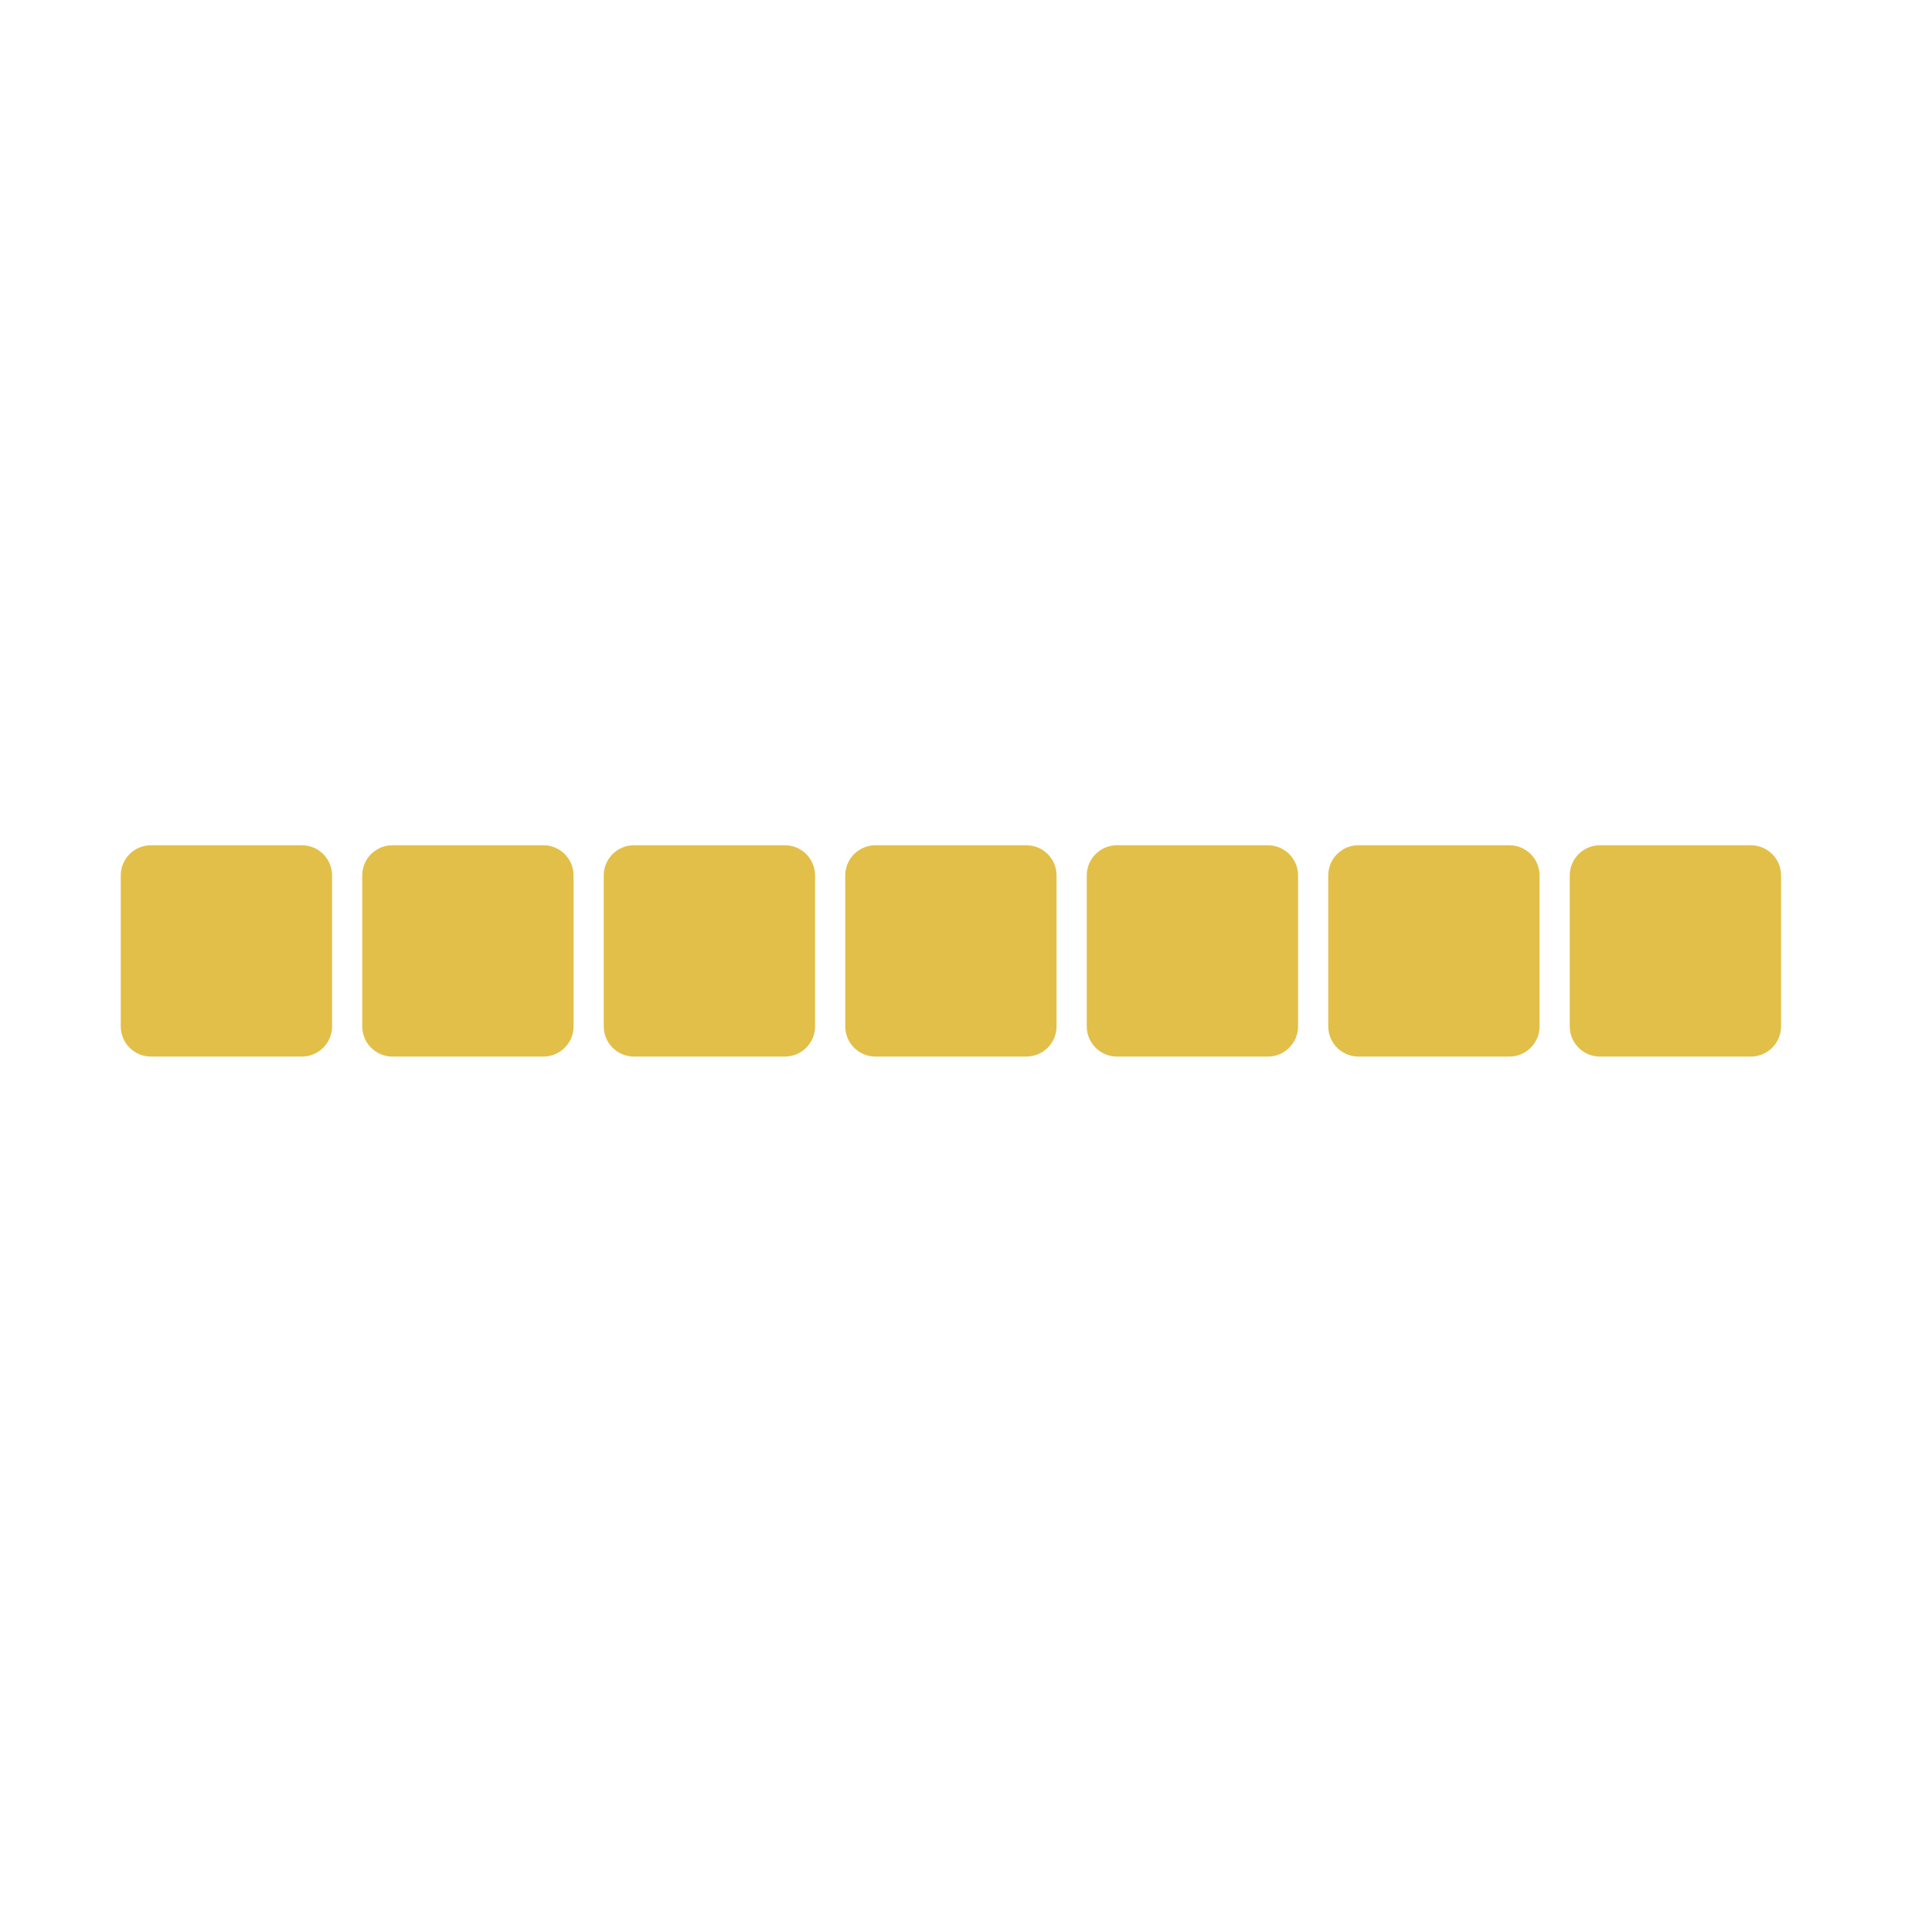
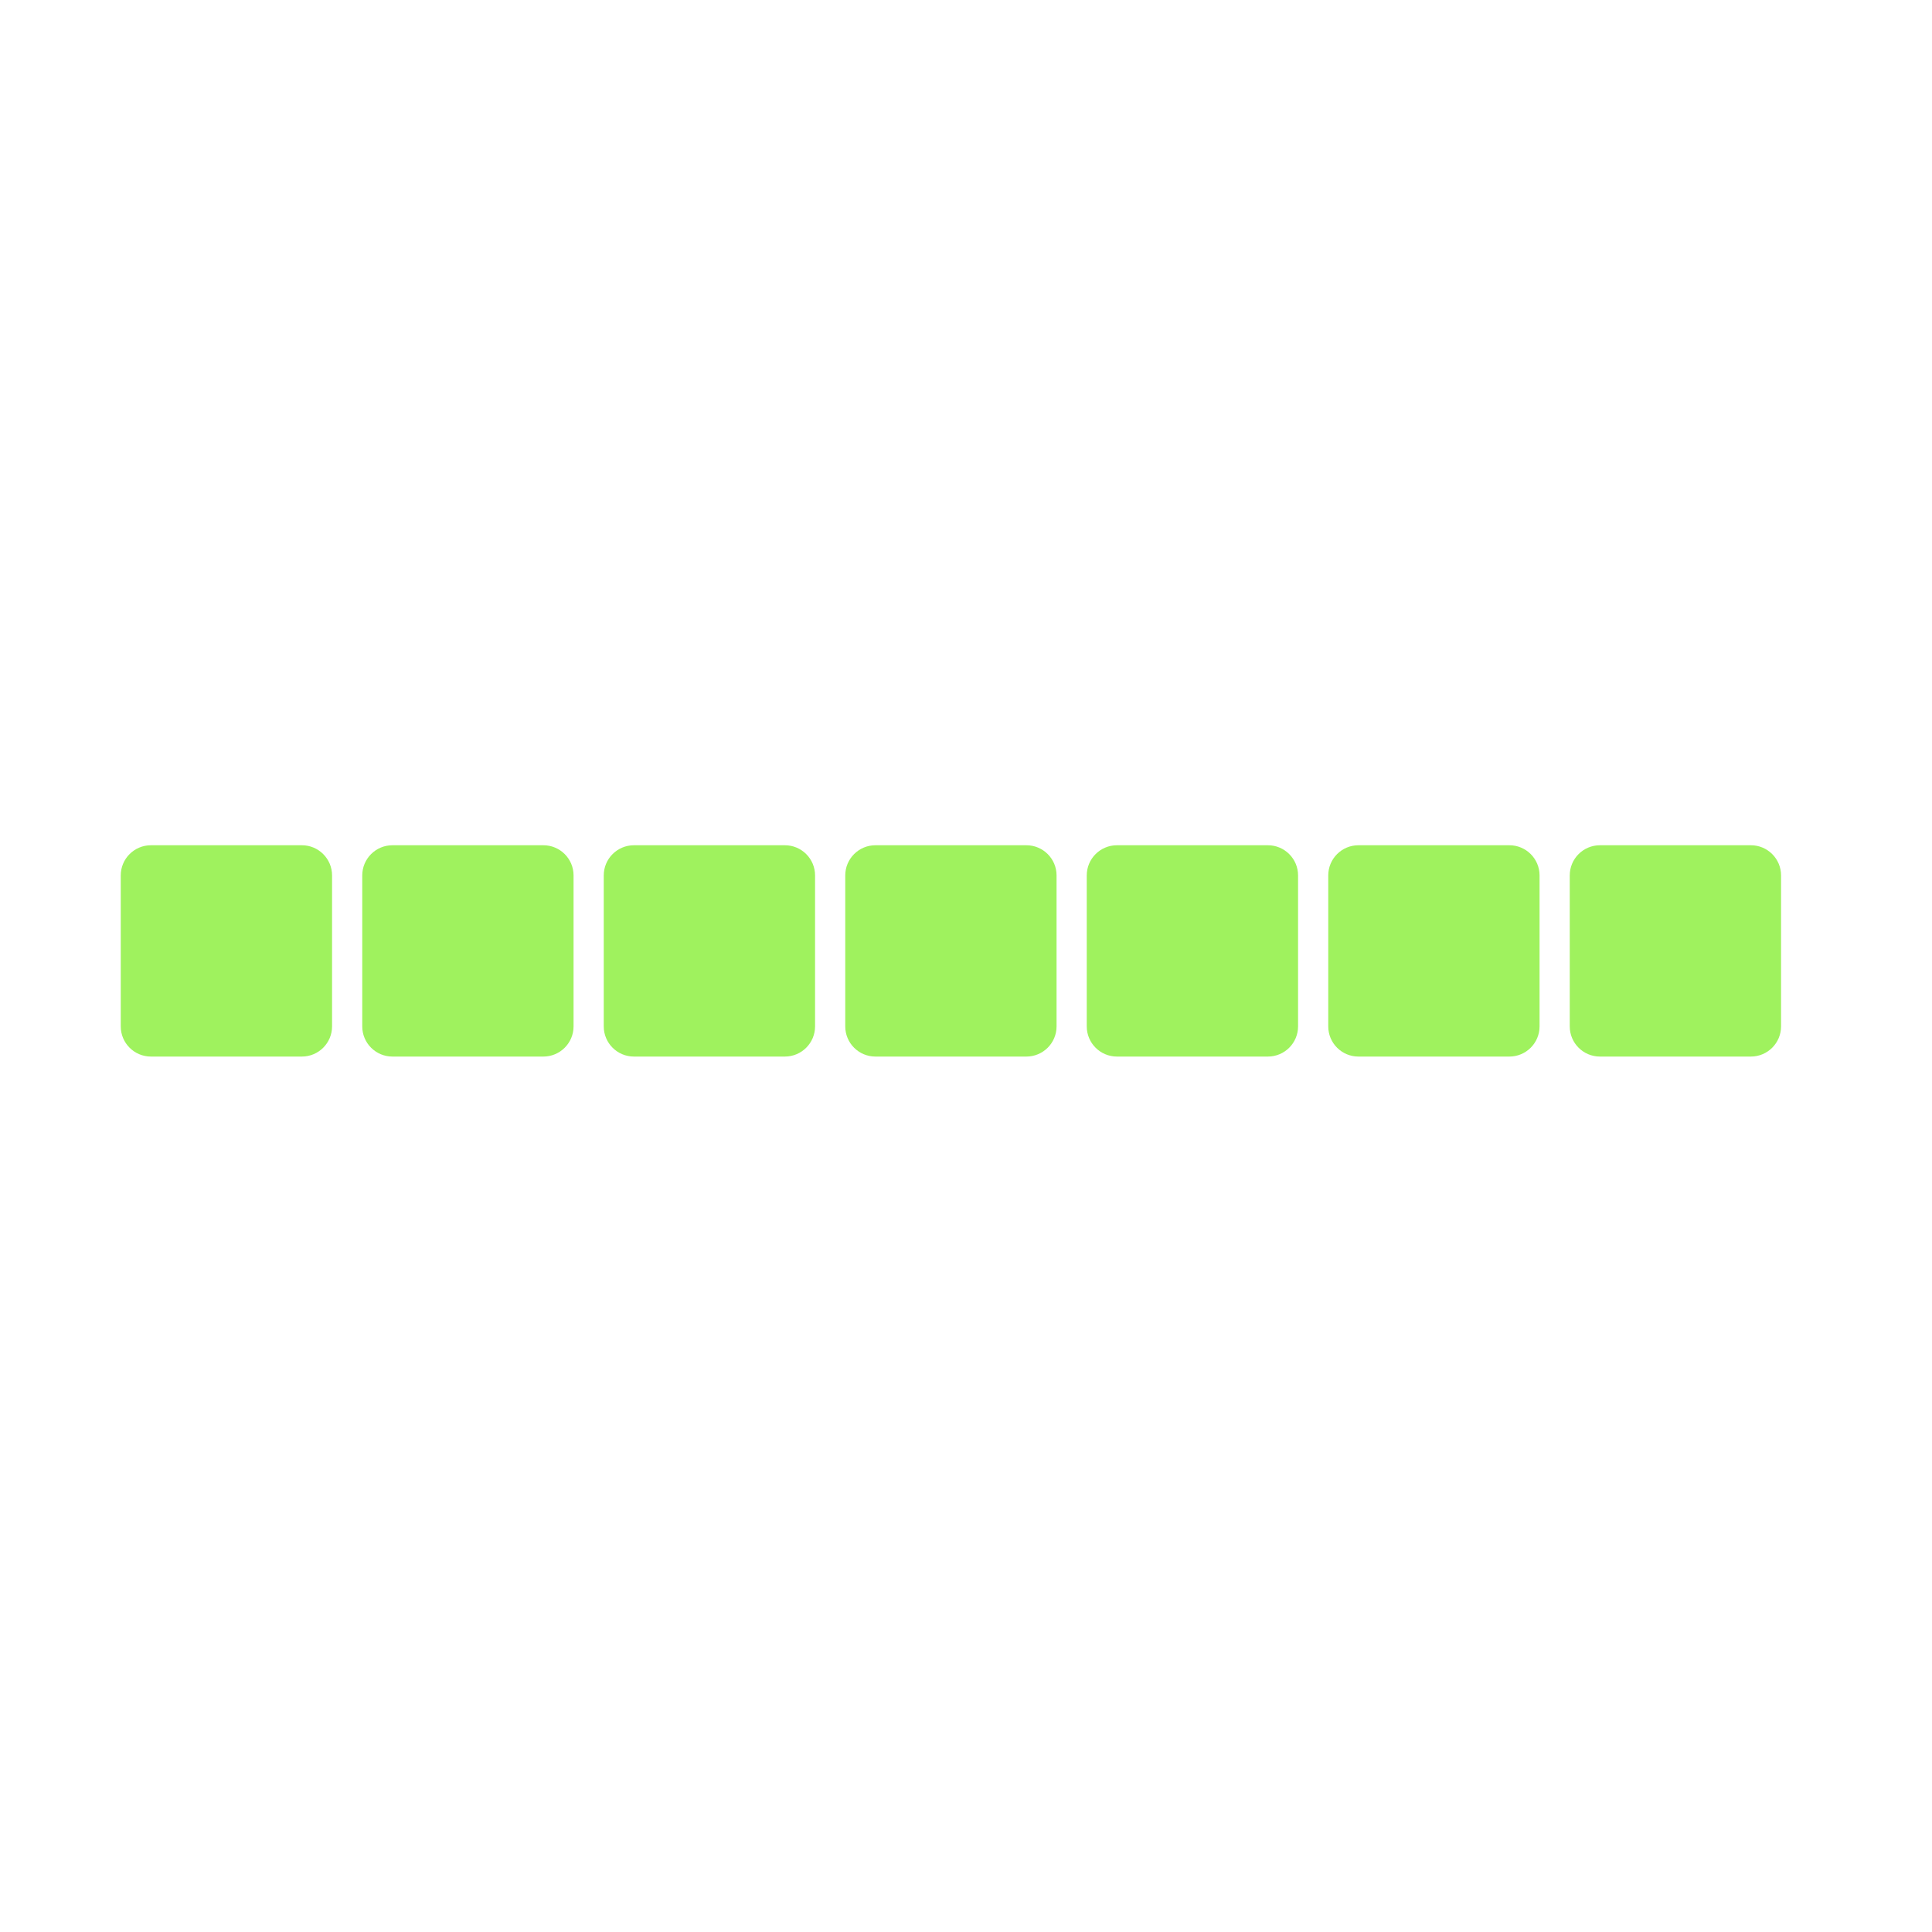
<svg xmlns="http://www.w3.org/2000/svg" viewBox="0 0 64 64" role="img" aria-label="Me5">
-   <rect x="4" y="28" width="7" height="7" fill="#e2bf48" rx="1" ry="1" />
-   <rect x="12" y="28" width="7" height="7" fill="#e2bf48" rx="1" ry="1" />
-   <rect x="20" y="28" width="7" height="7" fill="#e2bf48" rx="1" ry="1" />
-   <rect x="28" y="28" width="7" height="7" fill="#e2bf48" rx="1" ry="1" />
-   <rect x="36" y="28" width="7" height="7" fill="#e2bf48" rx="1" ry="1" />
-   <rect x="44" y="28" width="7" height="7" fill="#e2bf48" rx="1" ry="1" />
-   <rect x="52" y="28" width="7" height="7" fill="#e2bf48" rx="1" ry="1" />
+   <rect x="4" y="28" width="7" height="7" fill="#9ff25e" rx="1" ry="1" />
+   <rect x="12" y="28" width="7" height="7" fill="#9ff25e" rx="1" ry="1" />
+   <rect x="20" y="28" width="7" height="7" fill="#9ff25e" rx="1" ry="1" />
+   <rect x="28" y="28" width="7" height="7" fill="#9ff25e" rx="1" ry="1" />
+   <rect x="36" y="28" width="7" height="7" fill="#9ff25e" rx="1" ry="1" />
+   <rect x="44" y="28" width="7" height="7" fill="#9ff25e" rx="1" ry="1" />
+   <rect x="52" y="28" width="7" height="7" fill="#9ff25e" rx="1" ry="1" />
</svg>
